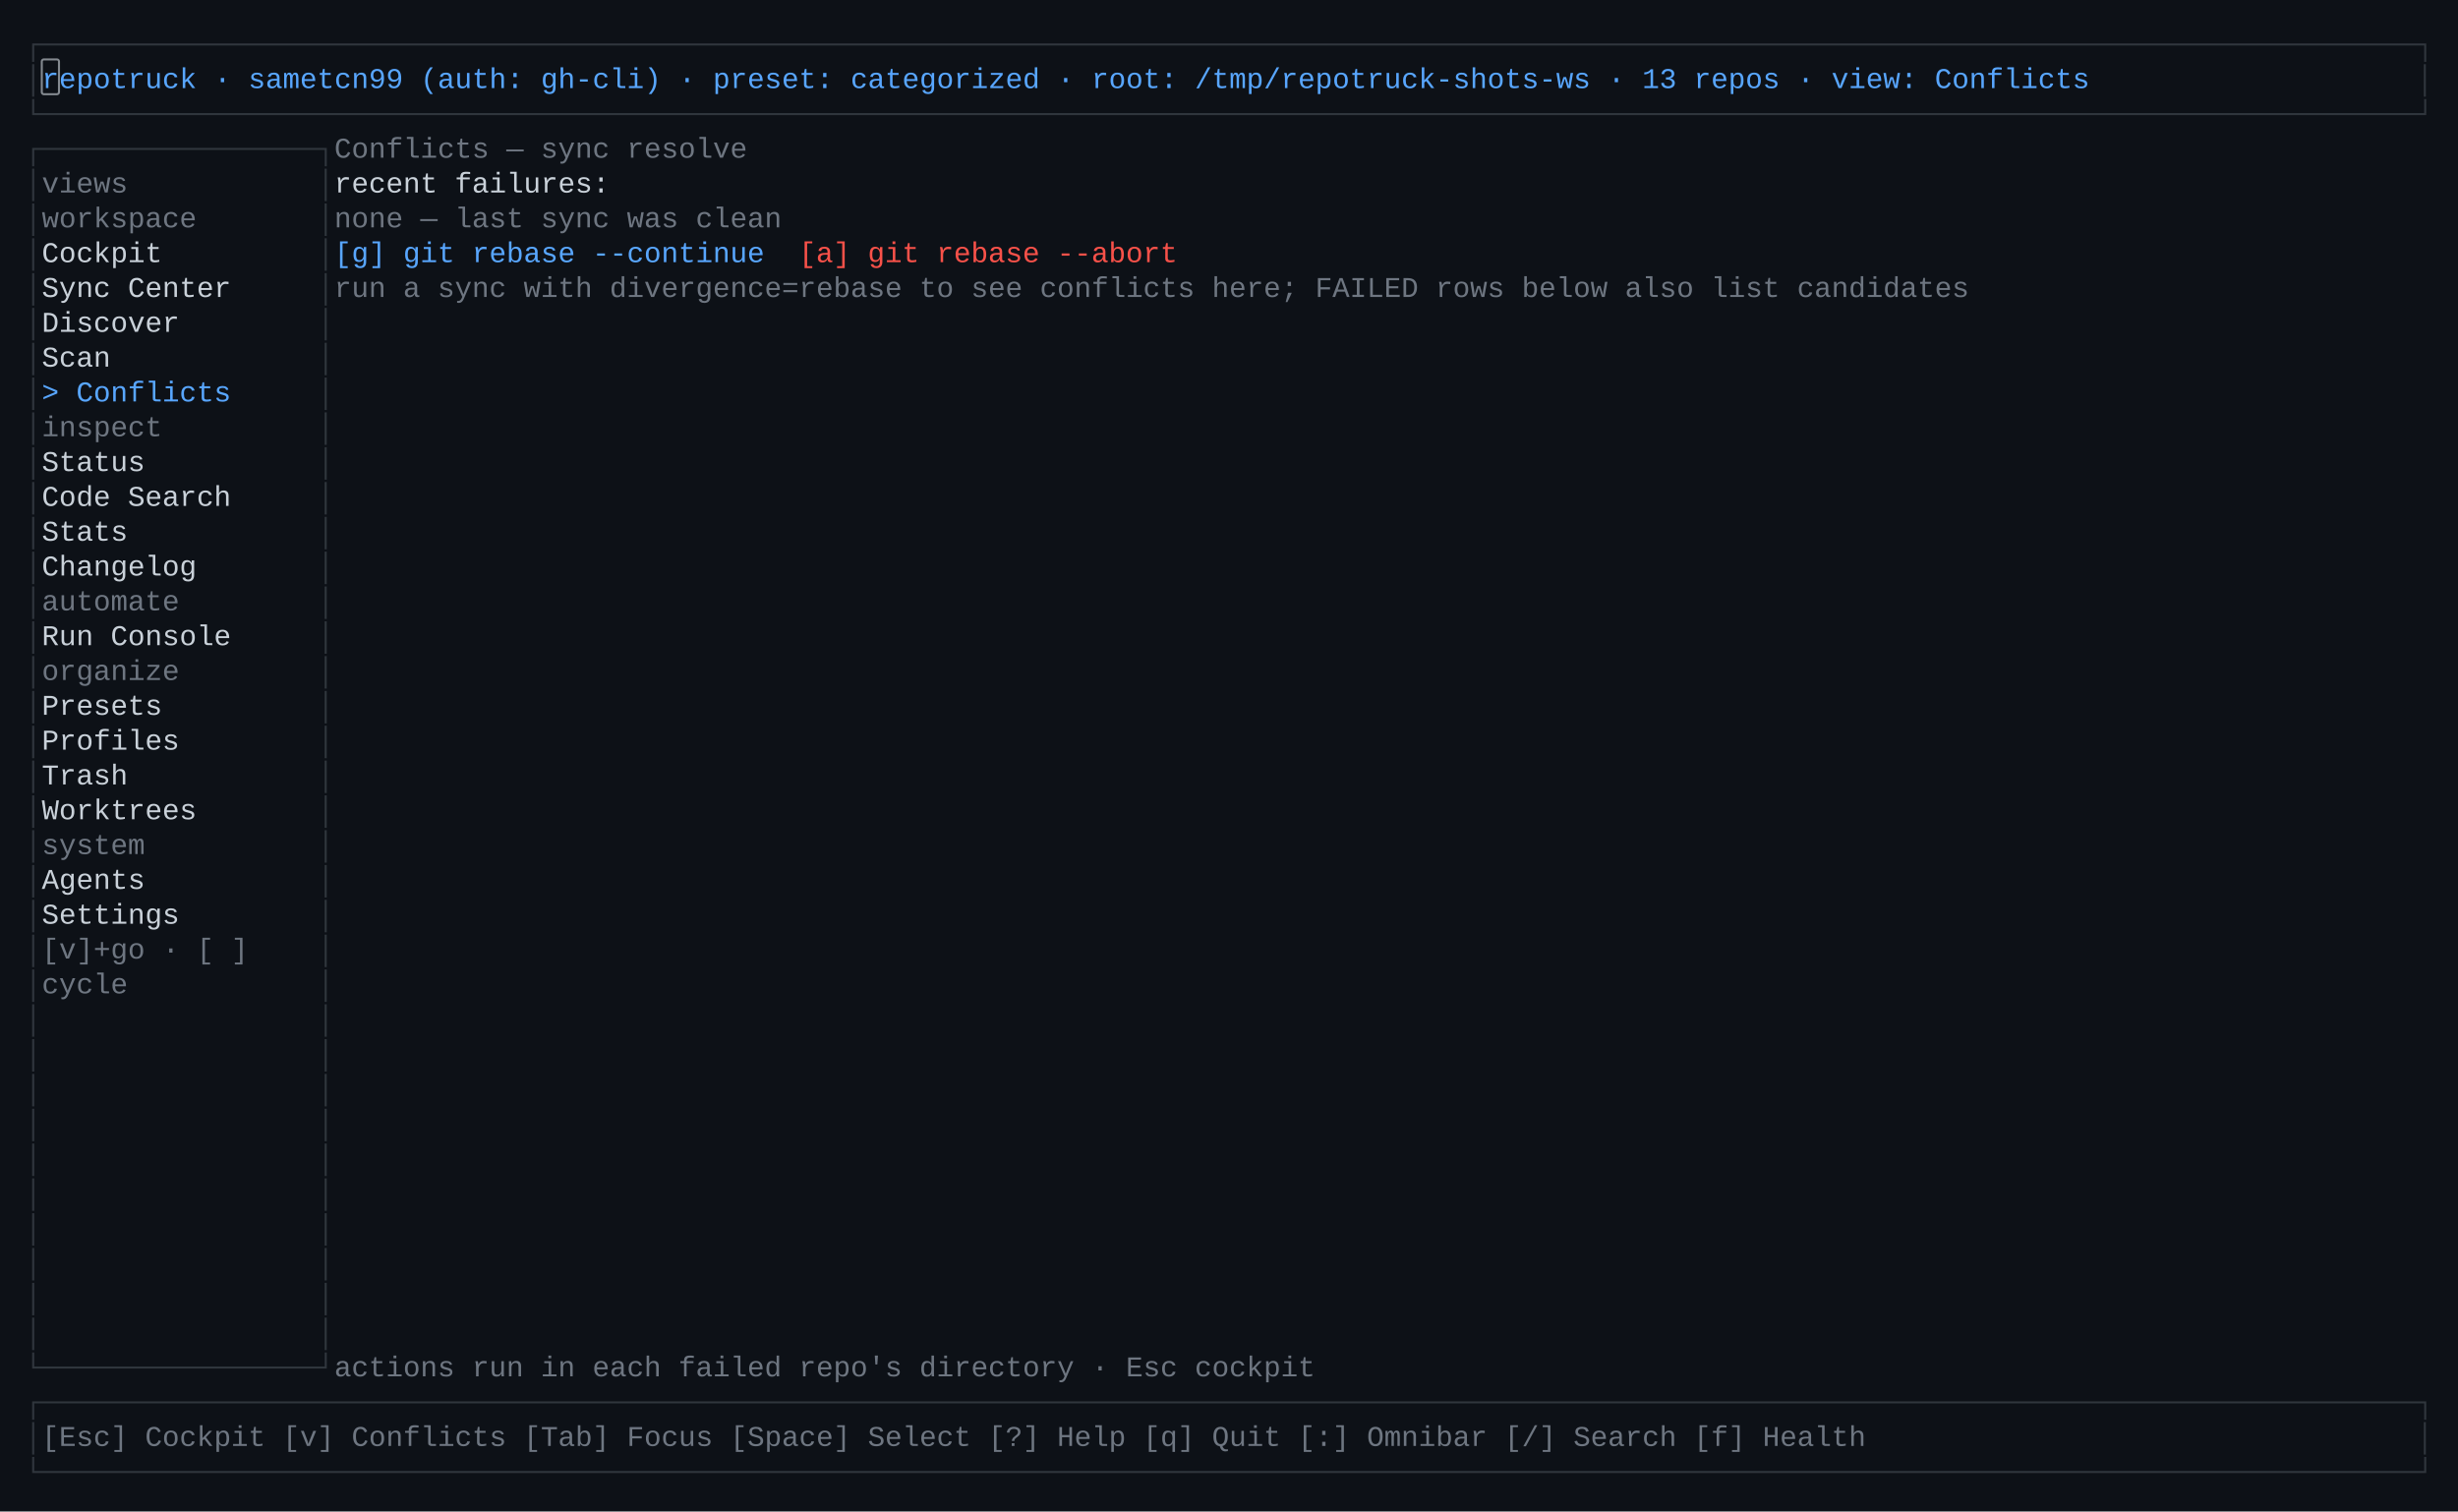
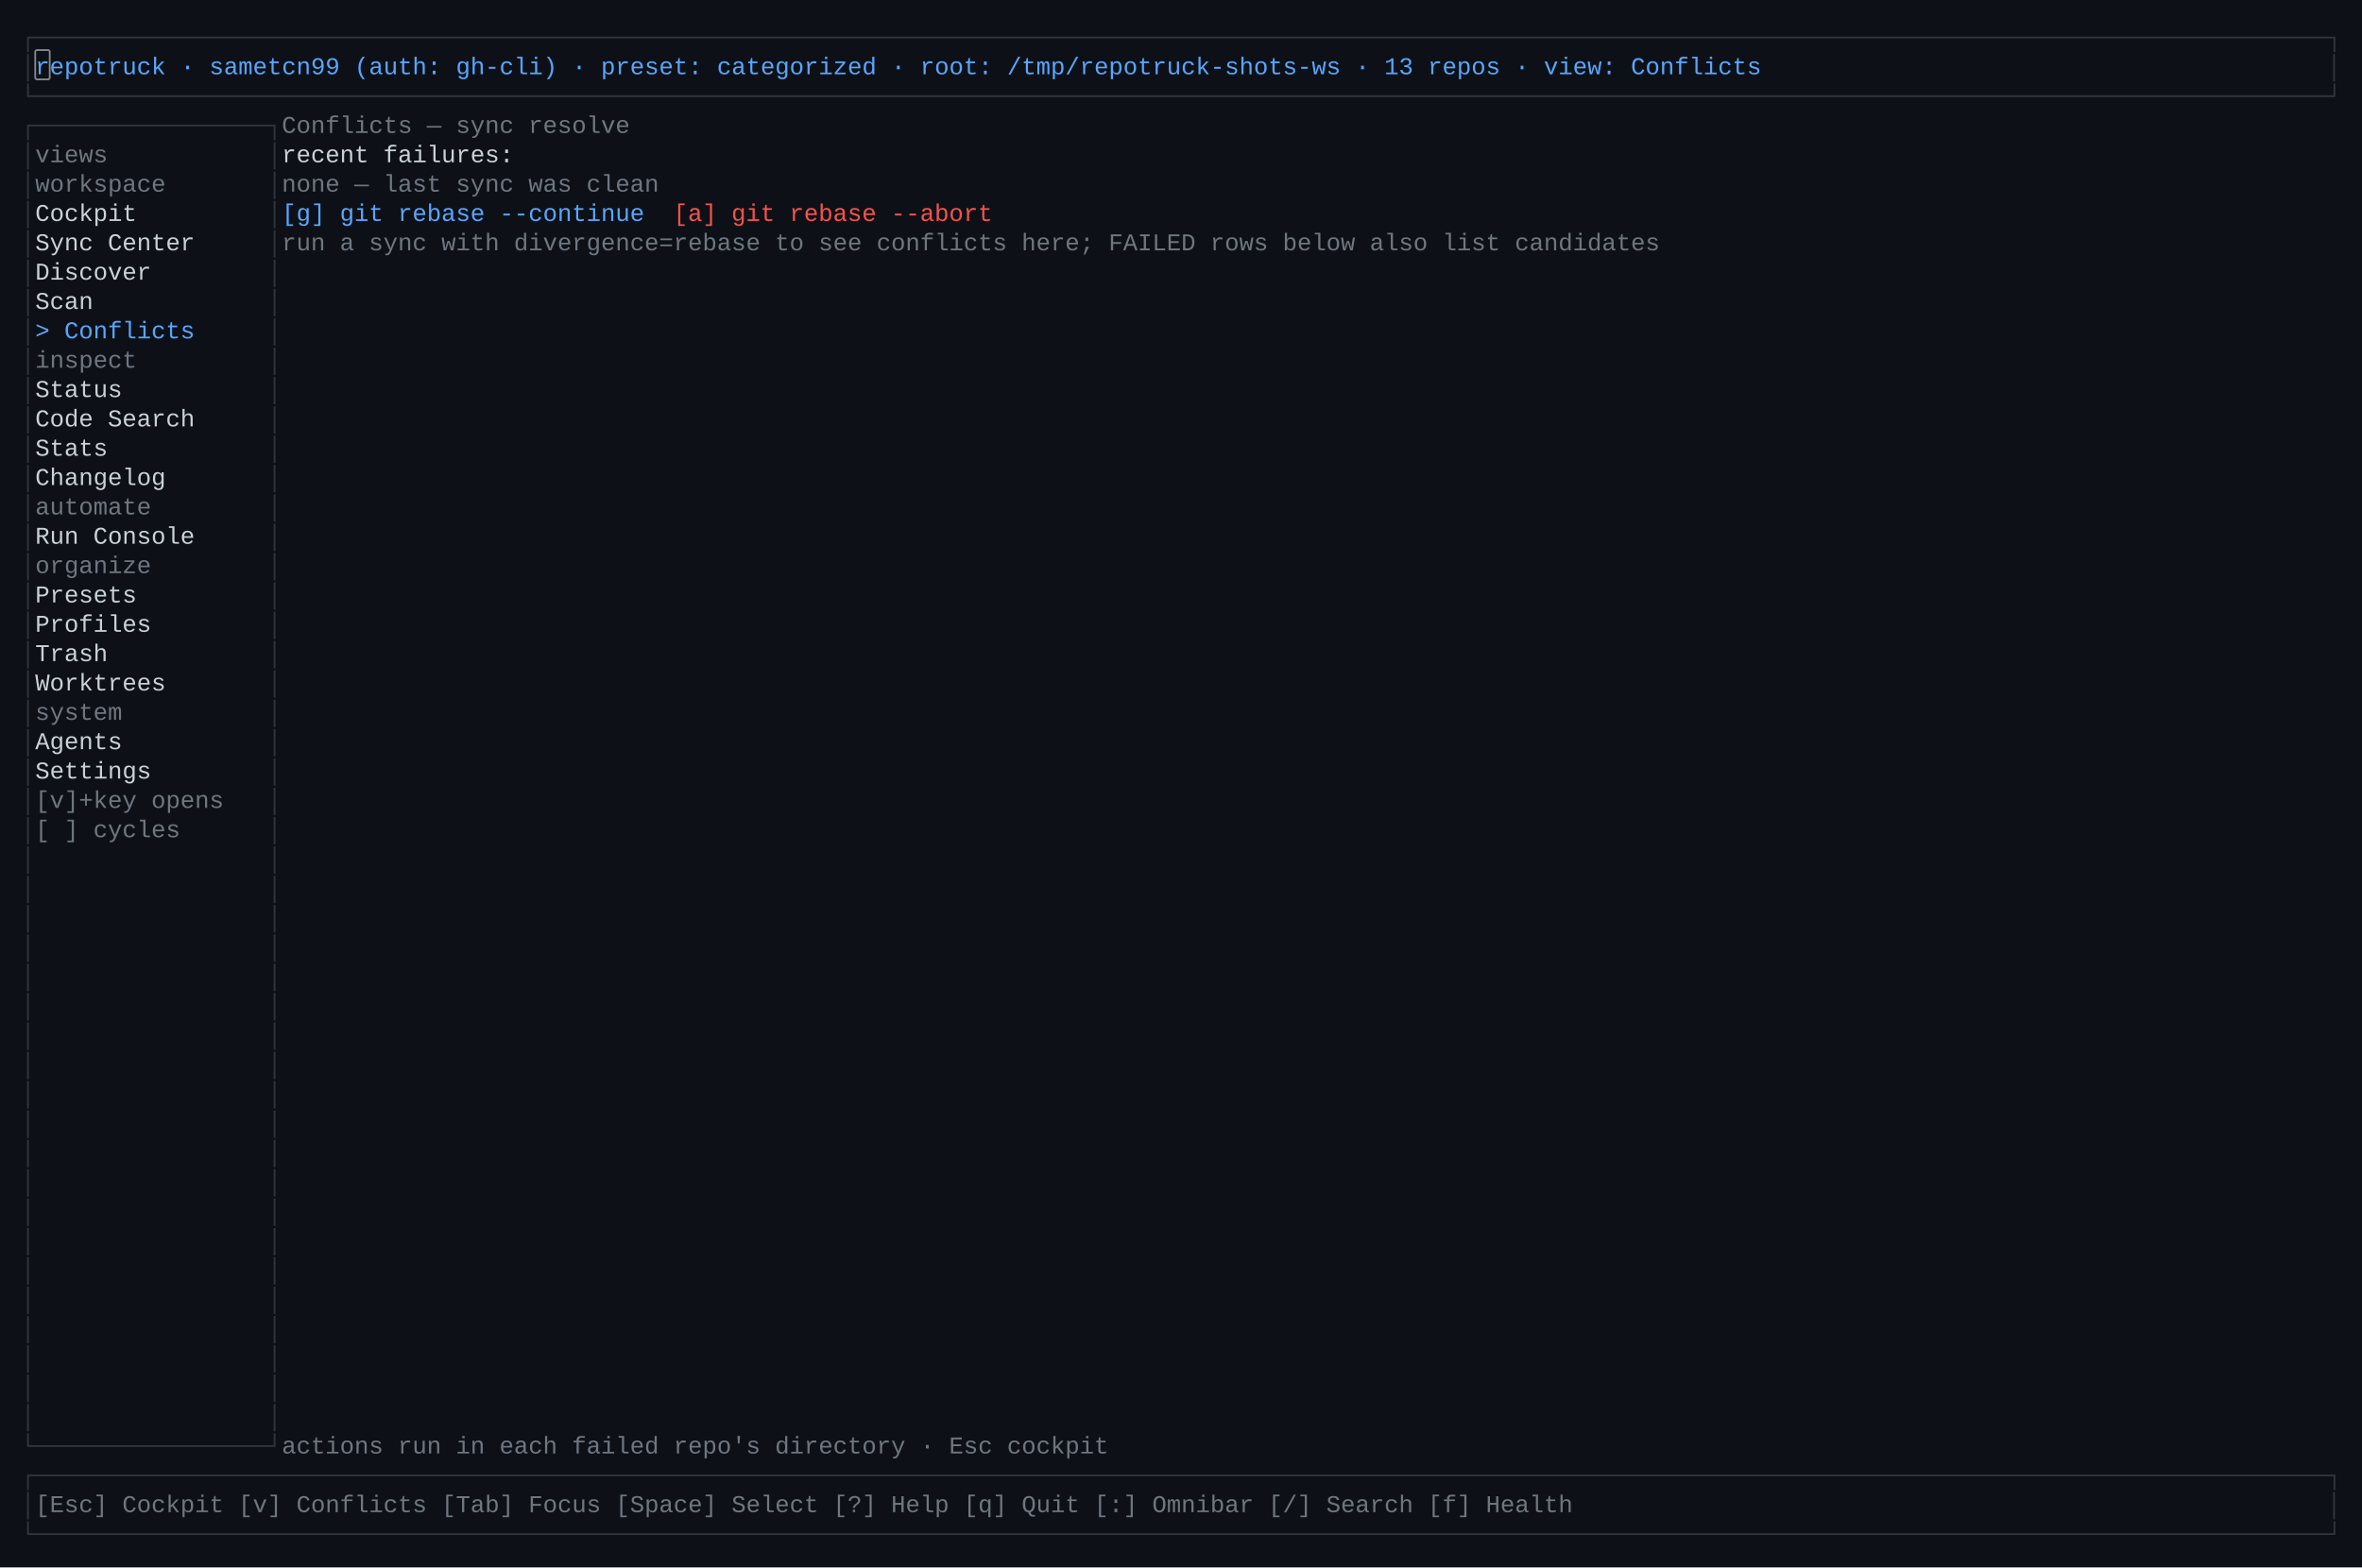
- <svg xmlns="http://www.w3.org/2000/svg" width="1200" height="738" viewBox="0 0 1200 738" role="img" aria-label="repotruck TUI — conflicts">
-   <rect width="1200" height="738" fill="#0d1117" />
+ <svg xmlns="http://www.w3.org/2000/svg" width="1368" height="908" viewBox="0 0 1368 908" role="img" aria-label="repotruck TUI — conflicts">
+   <rect width="1368" height="908" fill="#0d1117" />
  <style>text{font-family:ui-monospace,"SF Mono","Cascadia Code",Consolas,"Liberation Mono",Menlo,monospace;font-size:14px;white-space:pre}</style>
-   <text x="12.0" y="26" fill="rgb(48,54,61)" textLength="1176.0" lengthAdjust="spacingAndGlyphs">┌──────────────────────────────────────────────────────────────────────────────────────────────────────────────────────────────────────────┐</text>
+   <text x="12.0" y="26" fill="rgb(48,54,61)" textLength="1344.0" lengthAdjust="spacingAndGlyphs">┌──────────────────────────────────────────────────────────────────────────────────────────────────────────────────────────────────────────────────────────────┐</text>
  <text x="12.0" y="43" fill="rgb(48,54,61)" textLength="8.4" lengthAdjust="spacingAndGlyphs">│</text>
  <text x="20.4" y="43" fill="rgb(88,166,255)" textLength="1008.0" lengthAdjust="spacingAndGlyphs"> repotruck · sametcn99 (auth: gh-cli) · preset: categorized · root: /tmp/repotruck-shots-ws · 13 repos · view: Conflicts</text>
-   <text x="1028.4" y="43" fill="rgb(255,255,255)" textLength="151.2" lengthAdjust="spacingAndGlyphs">                  </text>
-   <text x="1179.6" y="43" fill="rgb(48,54,61)" textLength="8.4" lengthAdjust="spacingAndGlyphs">│</text>
-   <text x="12.0" y="60" fill="rgb(48,54,61)" textLength="1176.0" lengthAdjust="spacingAndGlyphs">└──────────────────────────────────────────────────────────────────────────────────────────────────────────────────────────────────────────┘</text>
+   <text x="1028.4" y="43" fill="rgb(255,255,255)" textLength="319.2" lengthAdjust="spacingAndGlyphs">                                      </text>
+   <text x="1347.6" y="43" fill="rgb(48,54,61)" textLength="8.4" lengthAdjust="spacingAndGlyphs">│</text>
+   <text x="12.0" y="60" fill="rgb(48,54,61)" textLength="1344.0" lengthAdjust="spacingAndGlyphs">└──────────────────────────────────────────────────────────────────────────────────────────────────────────────────────────────────────────────────────────────┘</text>
  <text x="12.0" y="77" fill="rgb(48,54,61)" textLength="151.2" lengthAdjust="spacingAndGlyphs">┌────────────────┐</text>
  <text x="163.2" y="77" fill="rgb(110,118,129)" textLength="210.0" lengthAdjust="spacingAndGlyphs"> Conflicts — sync resolve</text>
-   <text x="373.2" y="77" fill="rgb(255,255,255)" textLength="814.8" lengthAdjust="spacingAndGlyphs">                                                                                                 </text>
+   <text x="373.2" y="77" fill="rgb(255,255,255)" textLength="982.8" lengthAdjust="spacingAndGlyphs">                                                                                                                     </text>
  <text x="12.0" y="94" fill="rgb(48,54,61)" textLength="8.4" lengthAdjust="spacingAndGlyphs">│</text>
  <text x="20.4" y="94" fill="rgb(110,118,129)" textLength="50.4" lengthAdjust="spacingAndGlyphs"> views</text>
  <text x="70.8" y="94" fill="rgb(255,255,255)" textLength="84.0" lengthAdjust="spacingAndGlyphs">          </text>
  <text x="154.8" y="94" fill="rgb(48,54,61)" textLength="8.4" lengthAdjust="spacingAndGlyphs">│</text>
  <text x="163.2" y="94" fill="rgb(201,209,217)" textLength="142.8" lengthAdjust="spacingAndGlyphs"> recent failures:</text>
-   <text x="306.0" y="94" fill="rgb(255,255,255)" textLength="882.0" lengthAdjust="spacingAndGlyphs">                                                                                                         </text>
+   <text x="306.0" y="94" fill="rgb(255,255,255)" textLength="1050.0" lengthAdjust="spacingAndGlyphs">                                                                                                                             </text>
  <text x="12.0" y="111" fill="rgb(48,54,61)" textLength="8.4" lengthAdjust="spacingAndGlyphs">│</text>
  <text x="20.4" y="111" fill="rgb(110,118,129)" textLength="84.0" lengthAdjust="spacingAndGlyphs"> workspace</text>
  <text x="104.4" y="111" fill="rgb(255,255,255)" textLength="50.4" lengthAdjust="spacingAndGlyphs">      </text>
  <text x="154.8" y="111" fill="rgb(48,54,61)" textLength="8.4" lengthAdjust="spacingAndGlyphs">│</text>
  <text x="163.2" y="111" fill="rgb(110,118,129)" textLength="235.2" lengthAdjust="spacingAndGlyphs">  none — last sync was clean</text>
-   <text x="398.4" y="111" fill="rgb(255,255,255)" textLength="789.6" lengthAdjust="spacingAndGlyphs">                                                                                              </text>
+   <text x="398.4" y="111" fill="rgb(255,255,255)" textLength="957.6" lengthAdjust="spacingAndGlyphs">                                                                                                                  </text>
  <text x="12.0" y="128" fill="rgb(48,54,61)" textLength="8.4" lengthAdjust="spacingAndGlyphs">│</text>
  <text x="20.4" y="128" fill="rgb(201,209,217)" textLength="75.6" lengthAdjust="spacingAndGlyphs">  Cockpit</text>
  <text x="96.0" y="128" fill="rgb(255,255,255)" textLength="58.8" lengthAdjust="spacingAndGlyphs">       </text>
  <text x="154.8" y="128" fill="rgb(48,54,61)" textLength="8.4" lengthAdjust="spacingAndGlyphs">│</text>
  <text x="163.2" y="128" fill="rgb(88,166,255)" textLength="210.0" lengthAdjust="spacingAndGlyphs">[g] git rebase --continue</text>
  <text x="373.2" y="128" fill="rgb(255,255,255)" textLength="16.8" lengthAdjust="spacingAndGlyphs">  </text>
  <text x="390.0" y="128" fill="rgb(248,81,73)" textLength="184.8" lengthAdjust="spacingAndGlyphs">[a] git rebase --abort</text>
-   <text x="574.8" y="128" fill="rgb(255,255,255)" textLength="613.2" lengthAdjust="spacingAndGlyphs">                                                                         </text>
+   <text x="574.8" y="128" fill="rgb(255,255,255)" textLength="781.2" lengthAdjust="spacingAndGlyphs">                                                                                             </text>
  <text x="12.0" y="145" fill="rgb(48,54,61)" textLength="8.4" lengthAdjust="spacingAndGlyphs">│</text>
  <text x="20.4" y="145" fill="rgb(201,209,217)" textLength="109.2" lengthAdjust="spacingAndGlyphs">  Sync Center</text>
  <text x="129.6" y="145" fill="rgb(255,255,255)" textLength="25.2" lengthAdjust="spacingAndGlyphs">   </text>
  <text x="154.8" y="145" fill="rgb(48,54,61)" textLength="8.4" lengthAdjust="spacingAndGlyphs">│</text>
  <text x="163.2" y="145" fill="rgb(110,118,129)" textLength="806.4" lengthAdjust="spacingAndGlyphs"> run a sync with divergence=rebase to see conflicts here; FAILED rows below also list candidates</text>
-   <text x="969.6" y="145" fill="rgb(255,255,255)" textLength="218.4" lengthAdjust="spacingAndGlyphs">                          </text>
+   <text x="969.6" y="145" fill="rgb(255,255,255)" textLength="386.4" lengthAdjust="spacingAndGlyphs">                                              </text>
  <text x="12.0" y="162" fill="rgb(48,54,61)" textLength="8.4" lengthAdjust="spacingAndGlyphs">│</text>
  <text x="20.4" y="162" fill="rgb(201,209,217)" textLength="84.0" lengthAdjust="spacingAndGlyphs">  Discover</text>
  <text x="104.4" y="162" fill="rgb(255,255,255)" textLength="50.4" lengthAdjust="spacingAndGlyphs">      </text>
  <text x="154.8" y="162" fill="rgb(48,54,61)" textLength="8.4" lengthAdjust="spacingAndGlyphs">│</text>
-   <text x="163.2" y="162" fill="rgb(255,255,255)" textLength="1024.8" lengthAdjust="spacingAndGlyphs">                                                                                                                          </text>
+   <text x="163.2" y="162" fill="rgb(255,255,255)" textLength="1192.8" lengthAdjust="spacingAndGlyphs">                                                                                                                                              </text>
  <text x="12.0" y="179" fill="rgb(48,54,61)" textLength="8.4" lengthAdjust="spacingAndGlyphs">│</text>
  <text x="20.4" y="179" fill="rgb(201,209,217)" textLength="50.4" lengthAdjust="spacingAndGlyphs">  Scan</text>
  <text x="70.8" y="179" fill="rgb(255,255,255)" textLength="84.0" lengthAdjust="spacingAndGlyphs">          </text>
  <text x="154.8" y="179" fill="rgb(48,54,61)" textLength="8.4" lengthAdjust="spacingAndGlyphs">│</text>
-   <text x="163.2" y="179" fill="rgb(255,255,255)" textLength="1024.8" lengthAdjust="spacingAndGlyphs">                                                                                                                          </text>
+   <text x="163.2" y="179" fill="rgb(255,255,255)" textLength="1192.8" lengthAdjust="spacingAndGlyphs">                                                                                                                                              </text>
  <text x="12.0" y="196" fill="rgb(48,54,61)" textLength="8.4" lengthAdjust="spacingAndGlyphs">│</text>
  <text x="20.4" y="196" fill="rgb(88,166,255)" textLength="92.4" lengthAdjust="spacingAndGlyphs">&gt; Conflicts</text>
  <text x="112.8" y="196" fill="rgb(255,255,255)" textLength="42.0" lengthAdjust="spacingAndGlyphs">     </text>
  <text x="154.8" y="196" fill="rgb(48,54,61)" textLength="8.4" lengthAdjust="spacingAndGlyphs">│</text>
-   <text x="163.2" y="196" fill="rgb(255,255,255)" textLength="1024.8" lengthAdjust="spacingAndGlyphs">                                                                                                                          </text>
+   <text x="163.2" y="196" fill="rgb(255,255,255)" textLength="1192.8" lengthAdjust="spacingAndGlyphs">                                                                                                                                              </text>
  <text x="12.0" y="213" fill="rgb(48,54,61)" textLength="8.4" lengthAdjust="spacingAndGlyphs">│</text>
  <text x="20.4" y="213" fill="rgb(110,118,129)" textLength="67.2" lengthAdjust="spacingAndGlyphs"> inspect</text>
  <text x="87.6" y="213" fill="rgb(255,255,255)" textLength="67.2" lengthAdjust="spacingAndGlyphs">        </text>
  <text x="154.8" y="213" fill="rgb(48,54,61)" textLength="8.4" lengthAdjust="spacingAndGlyphs">│</text>
-   <text x="163.2" y="213" fill="rgb(255,255,255)" textLength="1024.8" lengthAdjust="spacingAndGlyphs">                                                                                                                          </text>
+   <text x="163.2" y="213" fill="rgb(255,255,255)" textLength="1192.8" lengthAdjust="spacingAndGlyphs">                                                                                                                                              </text>
  <text x="12.0" y="230" fill="rgb(48,54,61)" textLength="8.4" lengthAdjust="spacingAndGlyphs">│</text>
  <text x="20.4" y="230" fill="rgb(201,209,217)" textLength="67.2" lengthAdjust="spacingAndGlyphs">  Status</text>
  <text x="87.6" y="230" fill="rgb(255,255,255)" textLength="67.2" lengthAdjust="spacingAndGlyphs">        </text>
  <text x="154.8" y="230" fill="rgb(48,54,61)" textLength="8.4" lengthAdjust="spacingAndGlyphs">│</text>
-   <text x="163.2" y="230" fill="rgb(255,255,255)" textLength="1024.8" lengthAdjust="spacingAndGlyphs">                                                                                                                          </text>
+   <text x="163.2" y="230" fill="rgb(255,255,255)" textLength="1192.8" lengthAdjust="spacingAndGlyphs">                                                                                                                                              </text>
  <text x="12.0" y="247" fill="rgb(48,54,61)" textLength="8.4" lengthAdjust="spacingAndGlyphs">│</text>
  <text x="20.4" y="247" fill="rgb(201,209,217)" textLength="109.2" lengthAdjust="spacingAndGlyphs">  Code Search</text>
  <text x="129.6" y="247" fill="rgb(255,255,255)" textLength="25.2" lengthAdjust="spacingAndGlyphs">   </text>
  <text x="154.8" y="247" fill="rgb(48,54,61)" textLength="8.4" lengthAdjust="spacingAndGlyphs">│</text>
-   <text x="163.2" y="247" fill="rgb(255,255,255)" textLength="1024.8" lengthAdjust="spacingAndGlyphs">                                                                                                                          </text>
+   <text x="163.2" y="247" fill="rgb(255,255,255)" textLength="1192.8" lengthAdjust="spacingAndGlyphs">                                                                                                                                              </text>
  <text x="12.0" y="264" fill="rgb(48,54,61)" textLength="8.4" lengthAdjust="spacingAndGlyphs">│</text>
  <text x="20.4" y="264" fill="rgb(201,209,217)" textLength="58.8" lengthAdjust="spacingAndGlyphs">  Stats</text>
  <text x="79.2" y="264" fill="rgb(255,255,255)" textLength="75.6" lengthAdjust="spacingAndGlyphs">         </text>
  <text x="154.8" y="264" fill="rgb(48,54,61)" textLength="8.4" lengthAdjust="spacingAndGlyphs">│</text>
-   <text x="163.2" y="264" fill="rgb(255,255,255)" textLength="1024.8" lengthAdjust="spacingAndGlyphs">                                                                                                                          </text>
+   <text x="163.2" y="264" fill="rgb(255,255,255)" textLength="1192.8" lengthAdjust="spacingAndGlyphs">                                                                                                                                              </text>
  <text x="12.0" y="281" fill="rgb(48,54,61)" textLength="8.4" lengthAdjust="spacingAndGlyphs">│</text>
  <text x="20.4" y="281" fill="rgb(201,209,217)" textLength="92.4" lengthAdjust="spacingAndGlyphs">  Changelog</text>
  <text x="112.8" y="281" fill="rgb(255,255,255)" textLength="42.0" lengthAdjust="spacingAndGlyphs">     </text>
  <text x="154.8" y="281" fill="rgb(48,54,61)" textLength="8.4" lengthAdjust="spacingAndGlyphs">│</text>
-   <text x="163.2" y="281" fill="rgb(255,255,255)" textLength="1024.8" lengthAdjust="spacingAndGlyphs">                                                                                                                          </text>
+   <text x="163.2" y="281" fill="rgb(255,255,255)" textLength="1192.8" lengthAdjust="spacingAndGlyphs">                                                                                                                                              </text>
  <text x="12.0" y="298" fill="rgb(48,54,61)" textLength="8.4" lengthAdjust="spacingAndGlyphs">│</text>
  <text x="20.4" y="298" fill="rgb(110,118,129)" textLength="75.6" lengthAdjust="spacingAndGlyphs"> automate</text>
  <text x="96.0" y="298" fill="rgb(255,255,255)" textLength="58.8" lengthAdjust="spacingAndGlyphs">       </text>
  <text x="154.8" y="298" fill="rgb(48,54,61)" textLength="8.4" lengthAdjust="spacingAndGlyphs">│</text>
-   <text x="163.2" y="298" fill="rgb(255,255,255)" textLength="1024.8" lengthAdjust="spacingAndGlyphs">                                                                                                                          </text>
+   <text x="163.2" y="298" fill="rgb(255,255,255)" textLength="1192.8" lengthAdjust="spacingAndGlyphs">                                                                                                                                              </text>
  <text x="12.0" y="315" fill="rgb(48,54,61)" textLength="8.4" lengthAdjust="spacingAndGlyphs">│</text>
  <text x="20.4" y="315" fill="rgb(201,209,217)" textLength="109.2" lengthAdjust="spacingAndGlyphs">  Run Console</text>
  <text x="129.6" y="315" fill="rgb(255,255,255)" textLength="25.2" lengthAdjust="spacingAndGlyphs">   </text>
  <text x="154.8" y="315" fill="rgb(48,54,61)" textLength="8.4" lengthAdjust="spacingAndGlyphs">│</text>
-   <text x="163.2" y="315" fill="rgb(255,255,255)" textLength="1024.8" lengthAdjust="spacingAndGlyphs">                                                                                                                          </text>
+   <text x="163.2" y="315" fill="rgb(255,255,255)" textLength="1192.8" lengthAdjust="spacingAndGlyphs">                                                                                                                                              </text>
  <text x="12.0" y="332" fill="rgb(48,54,61)" textLength="8.4" lengthAdjust="spacingAndGlyphs">│</text>
  <text x="20.4" y="332" fill="rgb(110,118,129)" textLength="75.6" lengthAdjust="spacingAndGlyphs"> organize</text>
  <text x="96.0" y="332" fill="rgb(255,255,255)" textLength="58.8" lengthAdjust="spacingAndGlyphs">       </text>
  <text x="154.8" y="332" fill="rgb(48,54,61)" textLength="8.4" lengthAdjust="spacingAndGlyphs">│</text>
-   <text x="163.2" y="332" fill="rgb(255,255,255)" textLength="1024.8" lengthAdjust="spacingAndGlyphs">                                                                                                                          </text>
+   <text x="163.2" y="332" fill="rgb(255,255,255)" textLength="1192.8" lengthAdjust="spacingAndGlyphs">                                                                                                                                              </text>
  <text x="12.0" y="349" fill="rgb(48,54,61)" textLength="8.4" lengthAdjust="spacingAndGlyphs">│</text>
  <text x="20.4" y="349" fill="rgb(201,209,217)" textLength="75.6" lengthAdjust="spacingAndGlyphs">  Presets</text>
  <text x="96.0" y="349" fill="rgb(255,255,255)" textLength="58.8" lengthAdjust="spacingAndGlyphs">       </text>
  <text x="154.8" y="349" fill="rgb(48,54,61)" textLength="8.4" lengthAdjust="spacingAndGlyphs">│</text>
-   <text x="163.2" y="349" fill="rgb(255,255,255)" textLength="1024.8" lengthAdjust="spacingAndGlyphs">                                                                                                                          </text>
+   <text x="163.2" y="349" fill="rgb(255,255,255)" textLength="1192.8" lengthAdjust="spacingAndGlyphs">                                                                                                                                              </text>
  <text x="12.0" y="366" fill="rgb(48,54,61)" textLength="8.4" lengthAdjust="spacingAndGlyphs">│</text>
  <text x="20.4" y="366" fill="rgb(201,209,217)" textLength="84.0" lengthAdjust="spacingAndGlyphs">  Profiles</text>
  <text x="104.4" y="366" fill="rgb(255,255,255)" textLength="50.4" lengthAdjust="spacingAndGlyphs">      </text>
  <text x="154.8" y="366" fill="rgb(48,54,61)" textLength="8.4" lengthAdjust="spacingAndGlyphs">│</text>
-   <text x="163.2" y="366" fill="rgb(255,255,255)" textLength="1024.8" lengthAdjust="spacingAndGlyphs">                                                                                                                          </text>
+   <text x="163.2" y="366" fill="rgb(255,255,255)" textLength="1192.8" lengthAdjust="spacingAndGlyphs">                                                                                                                                              </text>
  <text x="12.0" y="383" fill="rgb(48,54,61)" textLength="8.4" lengthAdjust="spacingAndGlyphs">│</text>
  <text x="20.4" y="383" fill="rgb(201,209,217)" textLength="58.8" lengthAdjust="spacingAndGlyphs">  Trash</text>
  <text x="79.2" y="383" fill="rgb(255,255,255)" textLength="75.6" lengthAdjust="spacingAndGlyphs">         </text>
  <text x="154.8" y="383" fill="rgb(48,54,61)" textLength="8.4" lengthAdjust="spacingAndGlyphs">│</text>
-   <text x="163.2" y="383" fill="rgb(255,255,255)" textLength="1024.8" lengthAdjust="spacingAndGlyphs">                                                                                                                          </text>
+   <text x="163.2" y="383" fill="rgb(255,255,255)" textLength="1192.8" lengthAdjust="spacingAndGlyphs">                                                                                                                                              </text>
  <text x="12.0" y="400" fill="rgb(48,54,61)" textLength="8.4" lengthAdjust="spacingAndGlyphs">│</text>
  <text x="20.4" y="400" fill="rgb(201,209,217)" textLength="92.4" lengthAdjust="spacingAndGlyphs">  Worktrees</text>
  <text x="112.8" y="400" fill="rgb(255,255,255)" textLength="42.0" lengthAdjust="spacingAndGlyphs">     </text>
  <text x="154.8" y="400" fill="rgb(48,54,61)" textLength="8.4" lengthAdjust="spacingAndGlyphs">│</text>
-   <text x="163.2" y="400" fill="rgb(255,255,255)" textLength="1024.8" lengthAdjust="spacingAndGlyphs">                                                                                                                          </text>
+   <text x="163.2" y="400" fill="rgb(255,255,255)" textLength="1192.8" lengthAdjust="spacingAndGlyphs">                                                                                                                                              </text>
  <text x="12.0" y="417" fill="rgb(48,54,61)" textLength="8.4" lengthAdjust="spacingAndGlyphs">│</text>
  <text x="20.4" y="417" fill="rgb(110,118,129)" textLength="58.8" lengthAdjust="spacingAndGlyphs"> system</text>
  <text x="79.2" y="417" fill="rgb(255,255,255)" textLength="75.6" lengthAdjust="spacingAndGlyphs">         </text>
  <text x="154.8" y="417" fill="rgb(48,54,61)" textLength="8.4" lengthAdjust="spacingAndGlyphs">│</text>
-   <text x="163.2" y="417" fill="rgb(255,255,255)" textLength="1024.8" lengthAdjust="spacingAndGlyphs">                                                                                                                          </text>
+   <text x="163.2" y="417" fill="rgb(255,255,255)" textLength="1192.8" lengthAdjust="spacingAndGlyphs">                                                                                                                                              </text>
  <text x="12.0" y="434" fill="rgb(48,54,61)" textLength="8.4" lengthAdjust="spacingAndGlyphs">│</text>
  <text x="20.4" y="434" fill="rgb(201,209,217)" textLength="67.2" lengthAdjust="spacingAndGlyphs">  Agents</text>
  <text x="87.6" y="434" fill="rgb(255,255,255)" textLength="67.2" lengthAdjust="spacingAndGlyphs">        </text>
  <text x="154.8" y="434" fill="rgb(48,54,61)" textLength="8.4" lengthAdjust="spacingAndGlyphs">│</text>
-   <text x="163.2" y="434" fill="rgb(255,255,255)" textLength="1024.8" lengthAdjust="spacingAndGlyphs">                                                                                                                          </text>
+   <text x="163.2" y="434" fill="rgb(255,255,255)" textLength="1192.8" lengthAdjust="spacingAndGlyphs">                                                                                                                                              </text>
  <text x="12.0" y="451" fill="rgb(48,54,61)" textLength="8.4" lengthAdjust="spacingAndGlyphs">│</text>
  <text x="20.4" y="451" fill="rgb(201,209,217)" textLength="84.0" lengthAdjust="spacingAndGlyphs">  Settings</text>
  <text x="104.4" y="451" fill="rgb(255,255,255)" textLength="50.4" lengthAdjust="spacingAndGlyphs">      </text>
  <text x="154.8" y="451" fill="rgb(48,54,61)" textLength="8.4" lengthAdjust="spacingAndGlyphs">│</text>
-   <text x="163.2" y="451" fill="rgb(255,255,255)" textLength="1024.8" lengthAdjust="spacingAndGlyphs">                                                                                                                          </text>
+   <text x="163.2" y="451" fill="rgb(255,255,255)" textLength="1192.8" lengthAdjust="spacingAndGlyphs">                                                                                                                                              </text>
  <text x="12.0" y="468" fill="rgb(48,54,61)" textLength="8.4" lengthAdjust="spacingAndGlyphs">│</text>
-   <text x="20.4" y="468" fill="rgb(110,118,129)" textLength="117.6" lengthAdjust="spacingAndGlyphs"> [v]+go · [ ] </text>
+   <text x="20.4" y="468" fill="rgb(110,118,129)" textLength="117.6" lengthAdjust="spacingAndGlyphs"> [v]+key opens</text>
  <text x="138.0" y="468" fill="rgb(255,255,255)" textLength="16.8" lengthAdjust="spacingAndGlyphs">  </text>
  <text x="154.8" y="468" fill="rgb(48,54,61)" textLength="8.4" lengthAdjust="spacingAndGlyphs">│</text>
-   <text x="163.2" y="468" fill="rgb(255,255,255)" textLength="1024.8" lengthAdjust="spacingAndGlyphs">                                                                                                                          </text>
+   <text x="163.2" y="468" fill="rgb(255,255,255)" textLength="1192.8" lengthAdjust="spacingAndGlyphs">                                                                                                                                              </text>
  <text x="12.0" y="485" fill="rgb(48,54,61)" textLength="8.4" lengthAdjust="spacingAndGlyphs">│</text>
-   <text x="20.4" y="485" fill="rgb(110,118,129)" textLength="42.0" lengthAdjust="spacingAndGlyphs">cycle</text>
-   <text x="62.4" y="485" fill="rgb(255,255,255)" textLength="92.4" lengthAdjust="spacingAndGlyphs">           </text>
+   <text x="20.4" y="485" fill="rgb(110,118,129)" textLength="92.4" lengthAdjust="spacingAndGlyphs"> [ ] cycles</text>
+   <text x="112.8" y="485" fill="rgb(255,255,255)" textLength="42.0" lengthAdjust="spacingAndGlyphs">     </text>
  <text x="154.8" y="485" fill="rgb(48,54,61)" textLength="8.4" lengthAdjust="spacingAndGlyphs">│</text>
-   <text x="163.2" y="485" fill="rgb(255,255,255)" textLength="1024.8" lengthAdjust="spacingAndGlyphs">                                                                                                                          </text>
+   <text x="163.2" y="485" fill="rgb(255,255,255)" textLength="1192.8" lengthAdjust="spacingAndGlyphs">                                                                                                                                              </text>
  <text x="12.0" y="502" fill="rgb(48,54,61)" textLength="8.4" lengthAdjust="spacingAndGlyphs">│</text>
  <text x="20.4" y="502" fill="rgb(255,255,255)" textLength="134.4" lengthAdjust="spacingAndGlyphs">                </text>
  <text x="154.8" y="502" fill="rgb(48,54,61)" textLength="8.4" lengthAdjust="spacingAndGlyphs">│</text>
-   <text x="163.2" y="502" fill="rgb(255,255,255)" textLength="1024.8" lengthAdjust="spacingAndGlyphs">                                                                                                                          </text>
+   <text x="163.2" y="502" fill="rgb(255,255,255)" textLength="1192.8" lengthAdjust="spacingAndGlyphs">                                                                                                                                              </text>
  <text x="12.0" y="519" fill="rgb(48,54,61)" textLength="8.4" lengthAdjust="spacingAndGlyphs">│</text>
  <text x="20.4" y="519" fill="rgb(255,255,255)" textLength="134.4" lengthAdjust="spacingAndGlyphs">                </text>
  <text x="154.8" y="519" fill="rgb(48,54,61)" textLength="8.4" lengthAdjust="spacingAndGlyphs">│</text>
-   <text x="163.2" y="519" fill="rgb(255,255,255)" textLength="1024.8" lengthAdjust="spacingAndGlyphs">                                                                                                                          </text>
+   <text x="163.2" y="519" fill="rgb(255,255,255)" textLength="1192.8" lengthAdjust="spacingAndGlyphs">                                                                                                                                              </text>
  <text x="12.0" y="536" fill="rgb(48,54,61)" textLength="8.4" lengthAdjust="spacingAndGlyphs">│</text>
  <text x="20.4" y="536" fill="rgb(255,255,255)" textLength="134.4" lengthAdjust="spacingAndGlyphs">                </text>
  <text x="154.8" y="536" fill="rgb(48,54,61)" textLength="8.4" lengthAdjust="spacingAndGlyphs">│</text>
-   <text x="163.2" y="536" fill="rgb(255,255,255)" textLength="1024.8" lengthAdjust="spacingAndGlyphs">                                                                                                                          </text>
+   <text x="163.2" y="536" fill="rgb(255,255,255)" textLength="1192.8" lengthAdjust="spacingAndGlyphs">                                                                                                                                              </text>
  <text x="12.0" y="553" fill="rgb(48,54,61)" textLength="8.4" lengthAdjust="spacingAndGlyphs">│</text>
  <text x="20.4" y="553" fill="rgb(255,255,255)" textLength="134.4" lengthAdjust="spacingAndGlyphs">                </text>
  <text x="154.8" y="553" fill="rgb(48,54,61)" textLength="8.4" lengthAdjust="spacingAndGlyphs">│</text>
-   <text x="163.2" y="553" fill="rgb(255,255,255)" textLength="1024.8" lengthAdjust="spacingAndGlyphs">                                                                                                                          </text>
+   <text x="163.2" y="553" fill="rgb(255,255,255)" textLength="1192.8" lengthAdjust="spacingAndGlyphs">                                                                                                                                              </text>
  <text x="12.0" y="570" fill="rgb(48,54,61)" textLength="8.4" lengthAdjust="spacingAndGlyphs">│</text>
  <text x="20.4" y="570" fill="rgb(255,255,255)" textLength="134.4" lengthAdjust="spacingAndGlyphs">                </text>
  <text x="154.8" y="570" fill="rgb(48,54,61)" textLength="8.4" lengthAdjust="spacingAndGlyphs">│</text>
-   <text x="163.2" y="570" fill="rgb(255,255,255)" textLength="1024.8" lengthAdjust="spacingAndGlyphs">                                                                                                                          </text>
+   <text x="163.2" y="570" fill="rgb(255,255,255)" textLength="1192.8" lengthAdjust="spacingAndGlyphs">                                                                                                                                              </text>
  <text x="12.0" y="587" fill="rgb(48,54,61)" textLength="8.4" lengthAdjust="spacingAndGlyphs">│</text>
  <text x="20.4" y="587" fill="rgb(255,255,255)" textLength="134.4" lengthAdjust="spacingAndGlyphs">                </text>
  <text x="154.8" y="587" fill="rgb(48,54,61)" textLength="8.4" lengthAdjust="spacingAndGlyphs">│</text>
-   <text x="163.2" y="587" fill="rgb(255,255,255)" textLength="1024.8" lengthAdjust="spacingAndGlyphs">                                                                                                                          </text>
+   <text x="163.2" y="587" fill="rgb(255,255,255)" textLength="1192.8" lengthAdjust="spacingAndGlyphs">                                                                                                                                              </text>
  <text x="12.0" y="604" fill="rgb(48,54,61)" textLength="8.4" lengthAdjust="spacingAndGlyphs">│</text>
  <text x="20.4" y="604" fill="rgb(255,255,255)" textLength="134.4" lengthAdjust="spacingAndGlyphs">                </text>
  <text x="154.8" y="604" fill="rgb(48,54,61)" textLength="8.4" lengthAdjust="spacingAndGlyphs">│</text>
-   <text x="163.2" y="604" fill="rgb(255,255,255)" textLength="1024.8" lengthAdjust="spacingAndGlyphs">                                                                                                                          </text>
+   <text x="163.2" y="604" fill="rgb(255,255,255)" textLength="1192.8" lengthAdjust="spacingAndGlyphs">                                                                                                                                              </text>
  <text x="12.0" y="621" fill="rgb(48,54,61)" textLength="8.4" lengthAdjust="spacingAndGlyphs">│</text>
  <text x="20.4" y="621" fill="rgb(255,255,255)" textLength="134.4" lengthAdjust="spacingAndGlyphs">                </text>
  <text x="154.8" y="621" fill="rgb(48,54,61)" textLength="8.4" lengthAdjust="spacingAndGlyphs">│</text>
-   <text x="163.2" y="621" fill="rgb(255,255,255)" textLength="1024.8" lengthAdjust="spacingAndGlyphs">                                                                                                                          </text>
+   <text x="163.2" y="621" fill="rgb(255,255,255)" textLength="1192.8" lengthAdjust="spacingAndGlyphs">                                                                                                                                              </text>
  <text x="12.0" y="638" fill="rgb(48,54,61)" textLength="8.4" lengthAdjust="spacingAndGlyphs">│</text>
  <text x="20.4" y="638" fill="rgb(255,255,255)" textLength="134.4" lengthAdjust="spacingAndGlyphs">                </text>
  <text x="154.8" y="638" fill="rgb(48,54,61)" textLength="8.4" lengthAdjust="spacingAndGlyphs">│</text>
-   <text x="163.2" y="638" fill="rgb(255,255,255)" textLength="1024.8" lengthAdjust="spacingAndGlyphs">                                                                                                                          </text>
+   <text x="163.2" y="638" fill="rgb(255,255,255)" textLength="1192.8" lengthAdjust="spacingAndGlyphs">                                                                                                                                              </text>
  <text x="12.0" y="655" fill="rgb(48,54,61)" textLength="8.4" lengthAdjust="spacingAndGlyphs">│</text>
  <text x="20.4" y="655" fill="rgb(255,255,255)" textLength="134.4" lengthAdjust="spacingAndGlyphs">                </text>
  <text x="154.8" y="655" fill="rgb(48,54,61)" textLength="8.4" lengthAdjust="spacingAndGlyphs">│</text>
-   <text x="163.2" y="655" fill="rgb(255,255,255)" textLength="1024.8" lengthAdjust="spacingAndGlyphs">                                                                                                                          </text>
-   <text x="12.0" y="672" fill="rgb(48,54,61)" textLength="151.2" lengthAdjust="spacingAndGlyphs">└────────────────┘</text>
-   <text x="163.2" y="672" fill="rgb(110,118,129)" textLength="478.8" lengthAdjust="spacingAndGlyphs">actions run in each failed repo's directory · Esc cockpit</text>
-   <text x="642.0" y="672" fill="rgb(255,255,255)" textLength="546.0" lengthAdjust="spacingAndGlyphs">                                                                 </text>
-   <text x="12.0" y="689" fill="rgb(48,54,61)" textLength="1176.0" lengthAdjust="spacingAndGlyphs">┌──────────────────────────────────────────────────────────────────────────────────────────────────────────────────────────────────────────┐</text>
+   <text x="163.2" y="655" fill="rgb(255,255,255)" textLength="1192.8" lengthAdjust="spacingAndGlyphs">                                                                                                                                              </text>
+   <text x="12.0" y="672" fill="rgb(48,54,61)" textLength="8.4" lengthAdjust="spacingAndGlyphs">│</text>
+   <text x="20.4" y="672" fill="rgb(255,255,255)" textLength="134.4" lengthAdjust="spacingAndGlyphs">                </text>
+   <text x="154.8" y="672" fill="rgb(48,54,61)" textLength="8.4" lengthAdjust="spacingAndGlyphs">│</text>
+   <text x="163.2" y="672" fill="rgb(255,255,255)" textLength="1192.8" lengthAdjust="spacingAndGlyphs">                                                                                                                                              </text>
+   <text x="12.0" y="689" fill="rgb(48,54,61)" textLength="8.4" lengthAdjust="spacingAndGlyphs">│</text>
+   <text x="20.4" y="689" fill="rgb(255,255,255)" textLength="134.4" lengthAdjust="spacingAndGlyphs">                </text>
+   <text x="154.8" y="689" fill="rgb(48,54,61)" textLength="8.4" lengthAdjust="spacingAndGlyphs">│</text>
+   <text x="163.2" y="689" fill="rgb(255,255,255)" textLength="1192.8" lengthAdjust="spacingAndGlyphs">                                                                                                                                              </text>
  <text x="12.0" y="706" fill="rgb(48,54,61)" textLength="8.4" lengthAdjust="spacingAndGlyphs">│</text>
-   <text x="20.4" y="706" fill="rgb(110,118,129)" textLength="966.0" lengthAdjust="spacingAndGlyphs"> [Esc] Cockpit  [v] Conflicts  [Tab] Focus  [Space] Select  [?] Help  [q] Quit  [:] Omnibar  [/] Search  [f] Health</text>
-   <text x="986.4" y="706" fill="rgb(255,255,255)" textLength="193.2" lengthAdjust="spacingAndGlyphs">                       </text>
-   <text x="1179.6" y="706" fill="rgb(48,54,61)" textLength="8.4" lengthAdjust="spacingAndGlyphs">│</text>
-   <text x="12.0" y="723" fill="rgb(48,54,61)" textLength="1176.0" lengthAdjust="spacingAndGlyphs">└──────────────────────────────────────────────────────────────────────────────────────────────────────────────────────────────────────────┘</text>
+   <text x="20.4" y="706" fill="rgb(255,255,255)" textLength="134.4" lengthAdjust="spacingAndGlyphs">                </text>
+   <text x="154.8" y="706" fill="rgb(48,54,61)" textLength="8.4" lengthAdjust="spacingAndGlyphs">│</text>
+   <text x="163.2" y="706" fill="rgb(255,255,255)" textLength="1192.8" lengthAdjust="spacingAndGlyphs">                                                                                                                                              </text>
+   <text x="12.0" y="723" fill="rgb(48,54,61)" textLength="8.4" lengthAdjust="spacingAndGlyphs">│</text>
+   <text x="20.4" y="723" fill="rgb(255,255,255)" textLength="134.4" lengthAdjust="spacingAndGlyphs">                </text>
+   <text x="154.8" y="723" fill="rgb(48,54,61)" textLength="8.4" lengthAdjust="spacingAndGlyphs">│</text>
+   <text x="163.2" y="723" fill="rgb(255,255,255)" textLength="1192.8" lengthAdjust="spacingAndGlyphs">                                                                                                                                              </text>
+   <text x="12.0" y="740" fill="rgb(48,54,61)" textLength="8.4" lengthAdjust="spacingAndGlyphs">│</text>
+   <text x="20.4" y="740" fill="rgb(255,255,255)" textLength="134.4" lengthAdjust="spacingAndGlyphs">                </text>
+   <text x="154.8" y="740" fill="rgb(48,54,61)" textLength="8.4" lengthAdjust="spacingAndGlyphs">│</text>
+   <text x="163.2" y="740" fill="rgb(255,255,255)" textLength="1192.8" lengthAdjust="spacingAndGlyphs">                                                                                                                                              </text>
+   <text x="12.0" y="757" fill="rgb(48,54,61)" textLength="8.4" lengthAdjust="spacingAndGlyphs">│</text>
+   <text x="20.4" y="757" fill="rgb(255,255,255)" textLength="134.4" lengthAdjust="spacingAndGlyphs">                </text>
+   <text x="154.8" y="757" fill="rgb(48,54,61)" textLength="8.4" lengthAdjust="spacingAndGlyphs">│</text>
+   <text x="163.2" y="757" fill="rgb(255,255,255)" textLength="1192.8" lengthAdjust="spacingAndGlyphs">                                                                                                                                              </text>
+   <text x="12.0" y="774" fill="rgb(48,54,61)" textLength="8.4" lengthAdjust="spacingAndGlyphs">│</text>
+   <text x="20.4" y="774" fill="rgb(255,255,255)" textLength="134.4" lengthAdjust="spacingAndGlyphs">                </text>
+   <text x="154.8" y="774" fill="rgb(48,54,61)" textLength="8.4" lengthAdjust="spacingAndGlyphs">│</text>
+   <text x="163.2" y="774" fill="rgb(255,255,255)" textLength="1192.8" lengthAdjust="spacingAndGlyphs">                                                                                                                                              </text>
+   <text x="12.0" y="791" fill="rgb(48,54,61)" textLength="8.4" lengthAdjust="spacingAndGlyphs">│</text>
+   <text x="20.4" y="791" fill="rgb(255,255,255)" textLength="134.4" lengthAdjust="spacingAndGlyphs">                </text>
+   <text x="154.8" y="791" fill="rgb(48,54,61)" textLength="8.4" lengthAdjust="spacingAndGlyphs">│</text>
+   <text x="163.2" y="791" fill="rgb(255,255,255)" textLength="1192.8" lengthAdjust="spacingAndGlyphs">                                                                                                                                              </text>
+   <text x="12.0" y="808" fill="rgb(48,54,61)" textLength="8.4" lengthAdjust="spacingAndGlyphs">│</text>
+   <text x="20.4" y="808" fill="rgb(255,255,255)" textLength="134.4" lengthAdjust="spacingAndGlyphs">                </text>
+   <text x="154.8" y="808" fill="rgb(48,54,61)" textLength="8.4" lengthAdjust="spacingAndGlyphs">│</text>
+   <text x="163.2" y="808" fill="rgb(255,255,255)" textLength="1192.8" lengthAdjust="spacingAndGlyphs">                                                                                                                                              </text>
+   <text x="12.0" y="825" fill="rgb(48,54,61)" textLength="8.4" lengthAdjust="spacingAndGlyphs">│</text>
+   <text x="20.4" y="825" fill="rgb(255,255,255)" textLength="134.4" lengthAdjust="spacingAndGlyphs">                </text>
+   <text x="154.8" y="825" fill="rgb(48,54,61)" textLength="8.4" lengthAdjust="spacingAndGlyphs">│</text>
+   <text x="163.2" y="825" fill="rgb(255,255,255)" textLength="1192.8" lengthAdjust="spacingAndGlyphs">                                                                                                                                              </text>
+   <text x="12.0" y="842" fill="rgb(48,54,61)" textLength="151.2" lengthAdjust="spacingAndGlyphs">└────────────────┘</text>
+   <text x="163.2" y="842" fill="rgb(110,118,129)" textLength="478.8" lengthAdjust="spacingAndGlyphs">actions run in each failed repo's directory · Esc cockpit</text>
+   <text x="642.0" y="842" fill="rgb(255,255,255)" textLength="714.0" lengthAdjust="spacingAndGlyphs">                                                                                     </text>
+   <text x="12.0" y="859" fill="rgb(48,54,61)" textLength="1344.0" lengthAdjust="spacingAndGlyphs">┌──────────────────────────────────────────────────────────────────────────────────────────────────────────────────────────────────────────────────────────────┐</text>
+   <text x="12.0" y="876" fill="rgb(48,54,61)" textLength="8.4" lengthAdjust="spacingAndGlyphs">│</text>
+   <text x="20.4" y="876" fill="rgb(110,118,129)" textLength="966.0" lengthAdjust="spacingAndGlyphs"> [Esc] Cockpit  [v] Conflicts  [Tab] Focus  [Space] Select  [?] Help  [q] Quit  [:] Omnibar  [/] Search  [f] Health</text>
+   <text x="986.4" y="876" fill="rgb(255,255,255)" textLength="361.2" lengthAdjust="spacingAndGlyphs">                                           </text>
+   <text x="1347.6" y="876" fill="rgb(48,54,61)" textLength="8.4" lengthAdjust="spacingAndGlyphs">│</text>
+   <text x="12.0" y="893" fill="rgb(48,54,61)" textLength="1344.0" lengthAdjust="spacingAndGlyphs">└──────────────────────────────────────────────────────────────────────────────────────────────────────────────────────────────────────────────────────────────┘</text>
  <rect x="20.4" y="29.0" width="8.4" height="17" fill="none" stroke="#e6edf3" stroke-opacity="0.55" rx="1" />
</svg>
